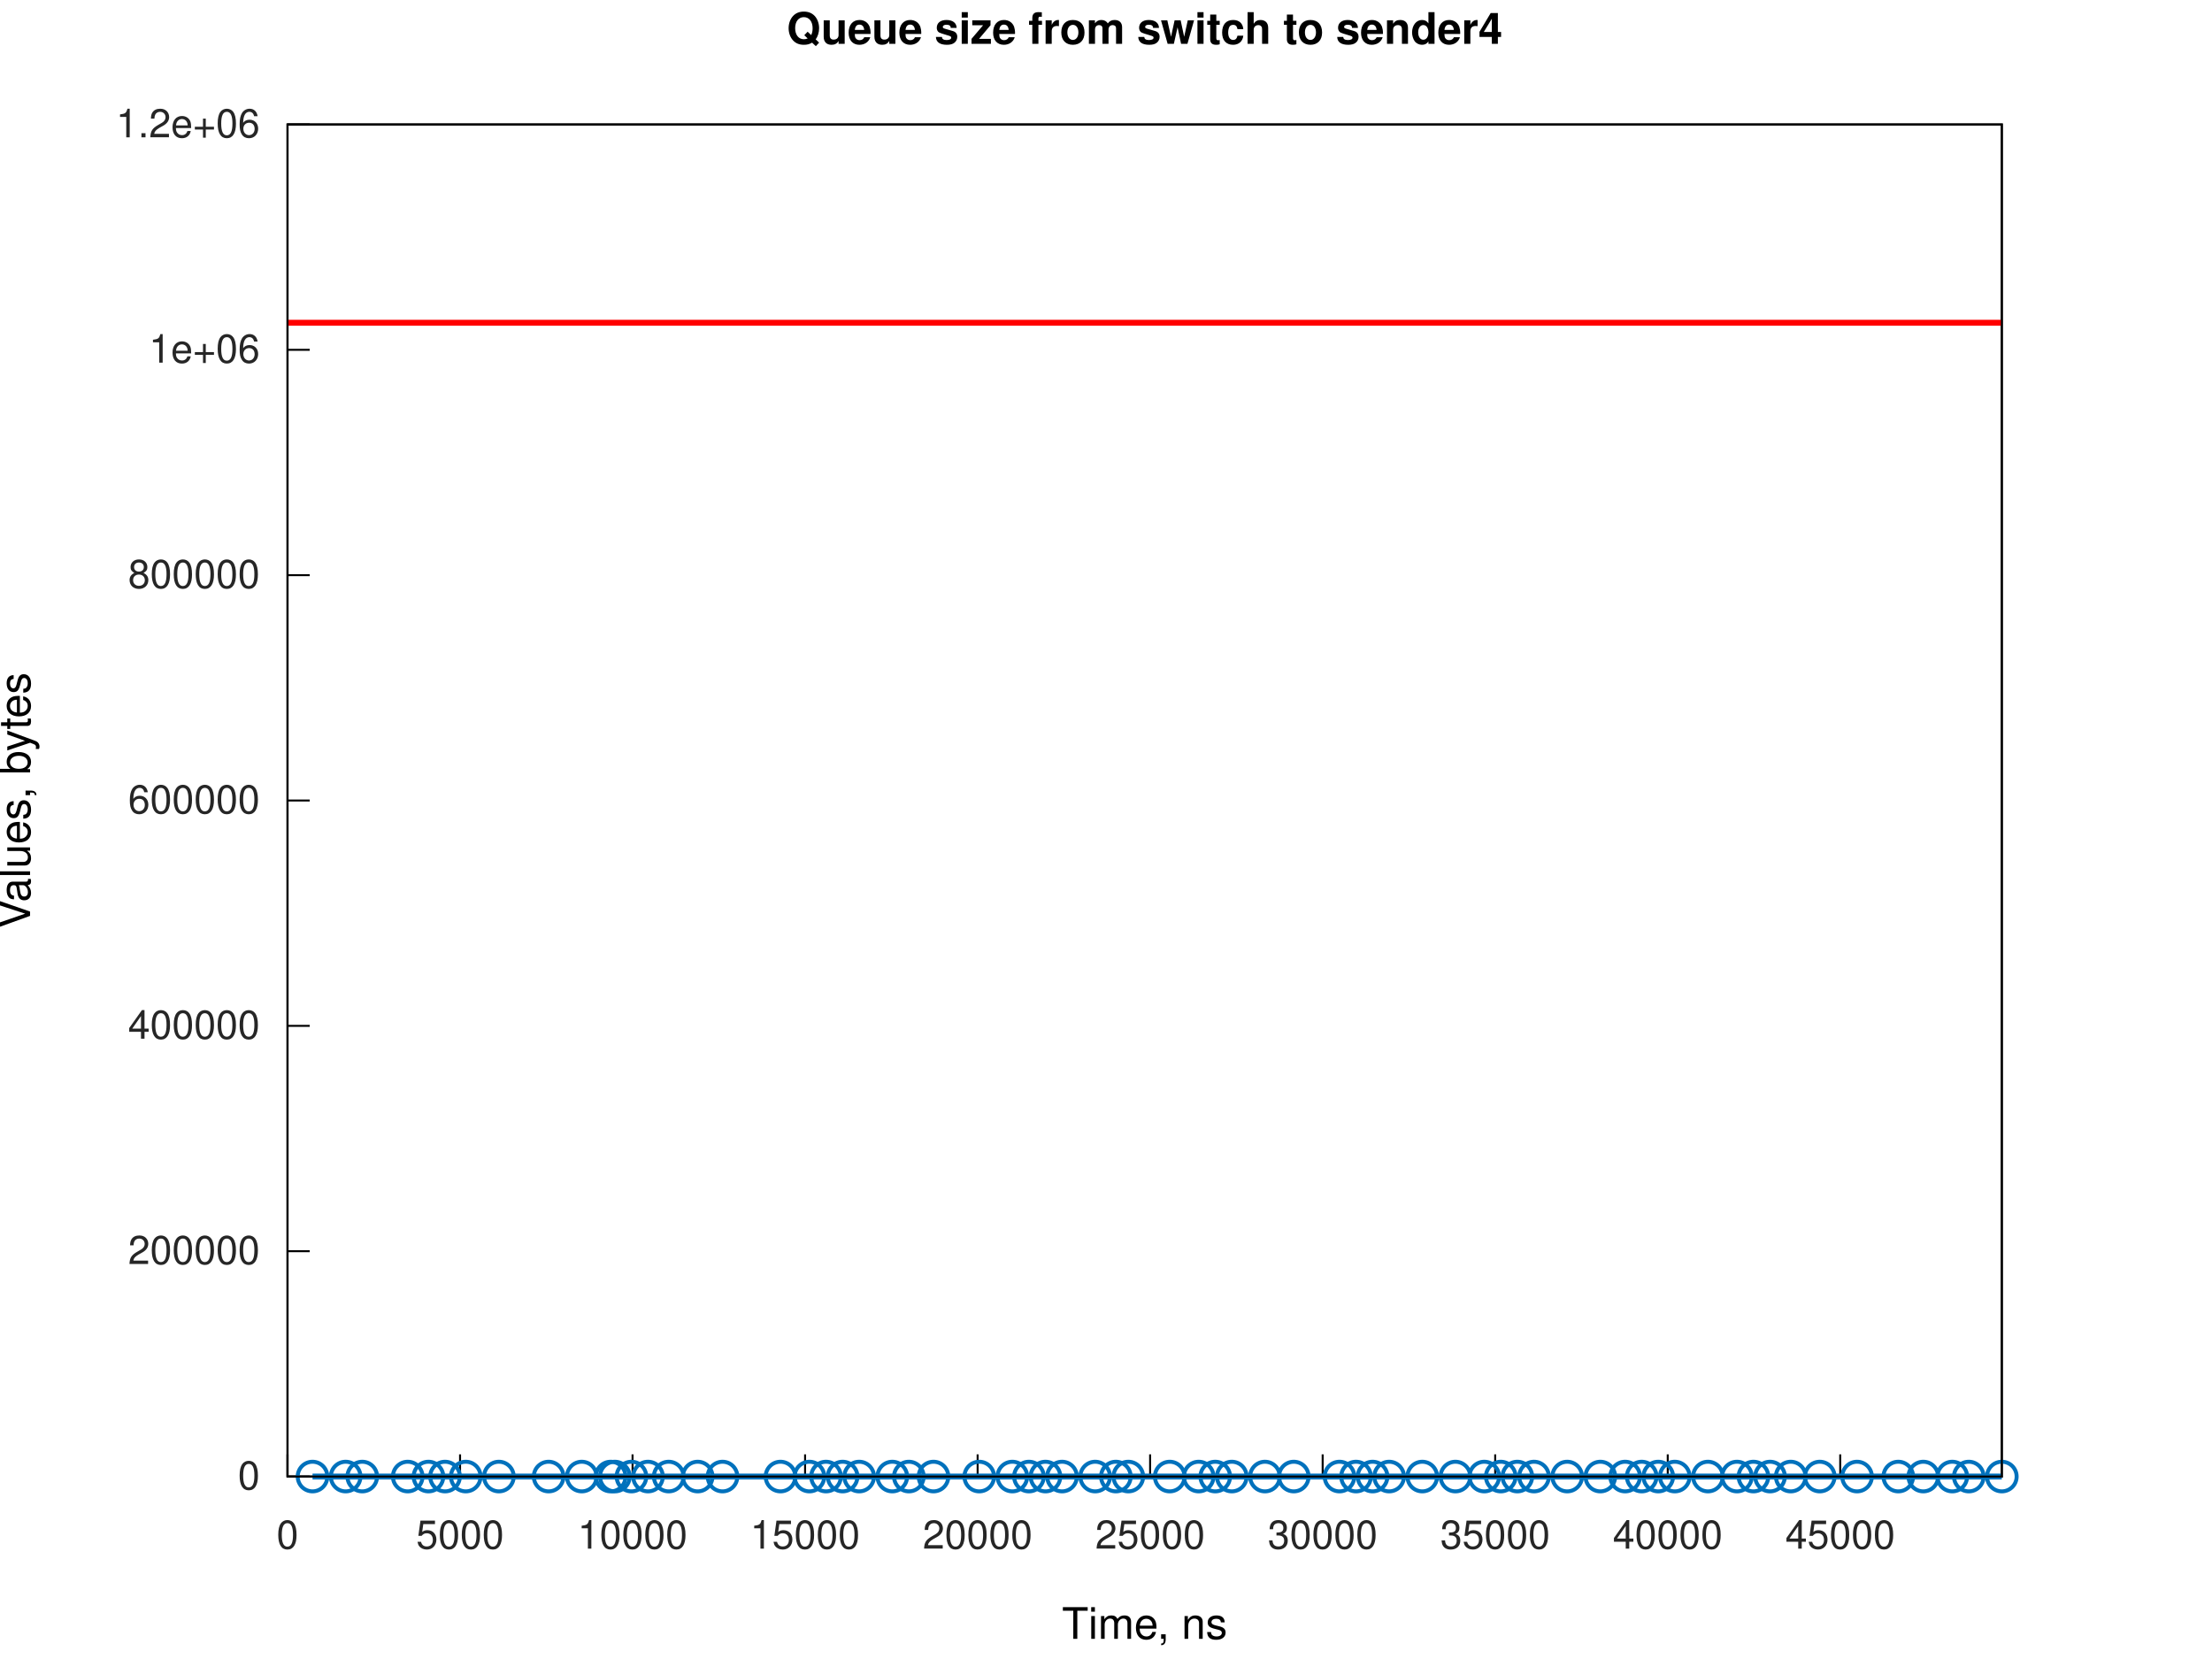
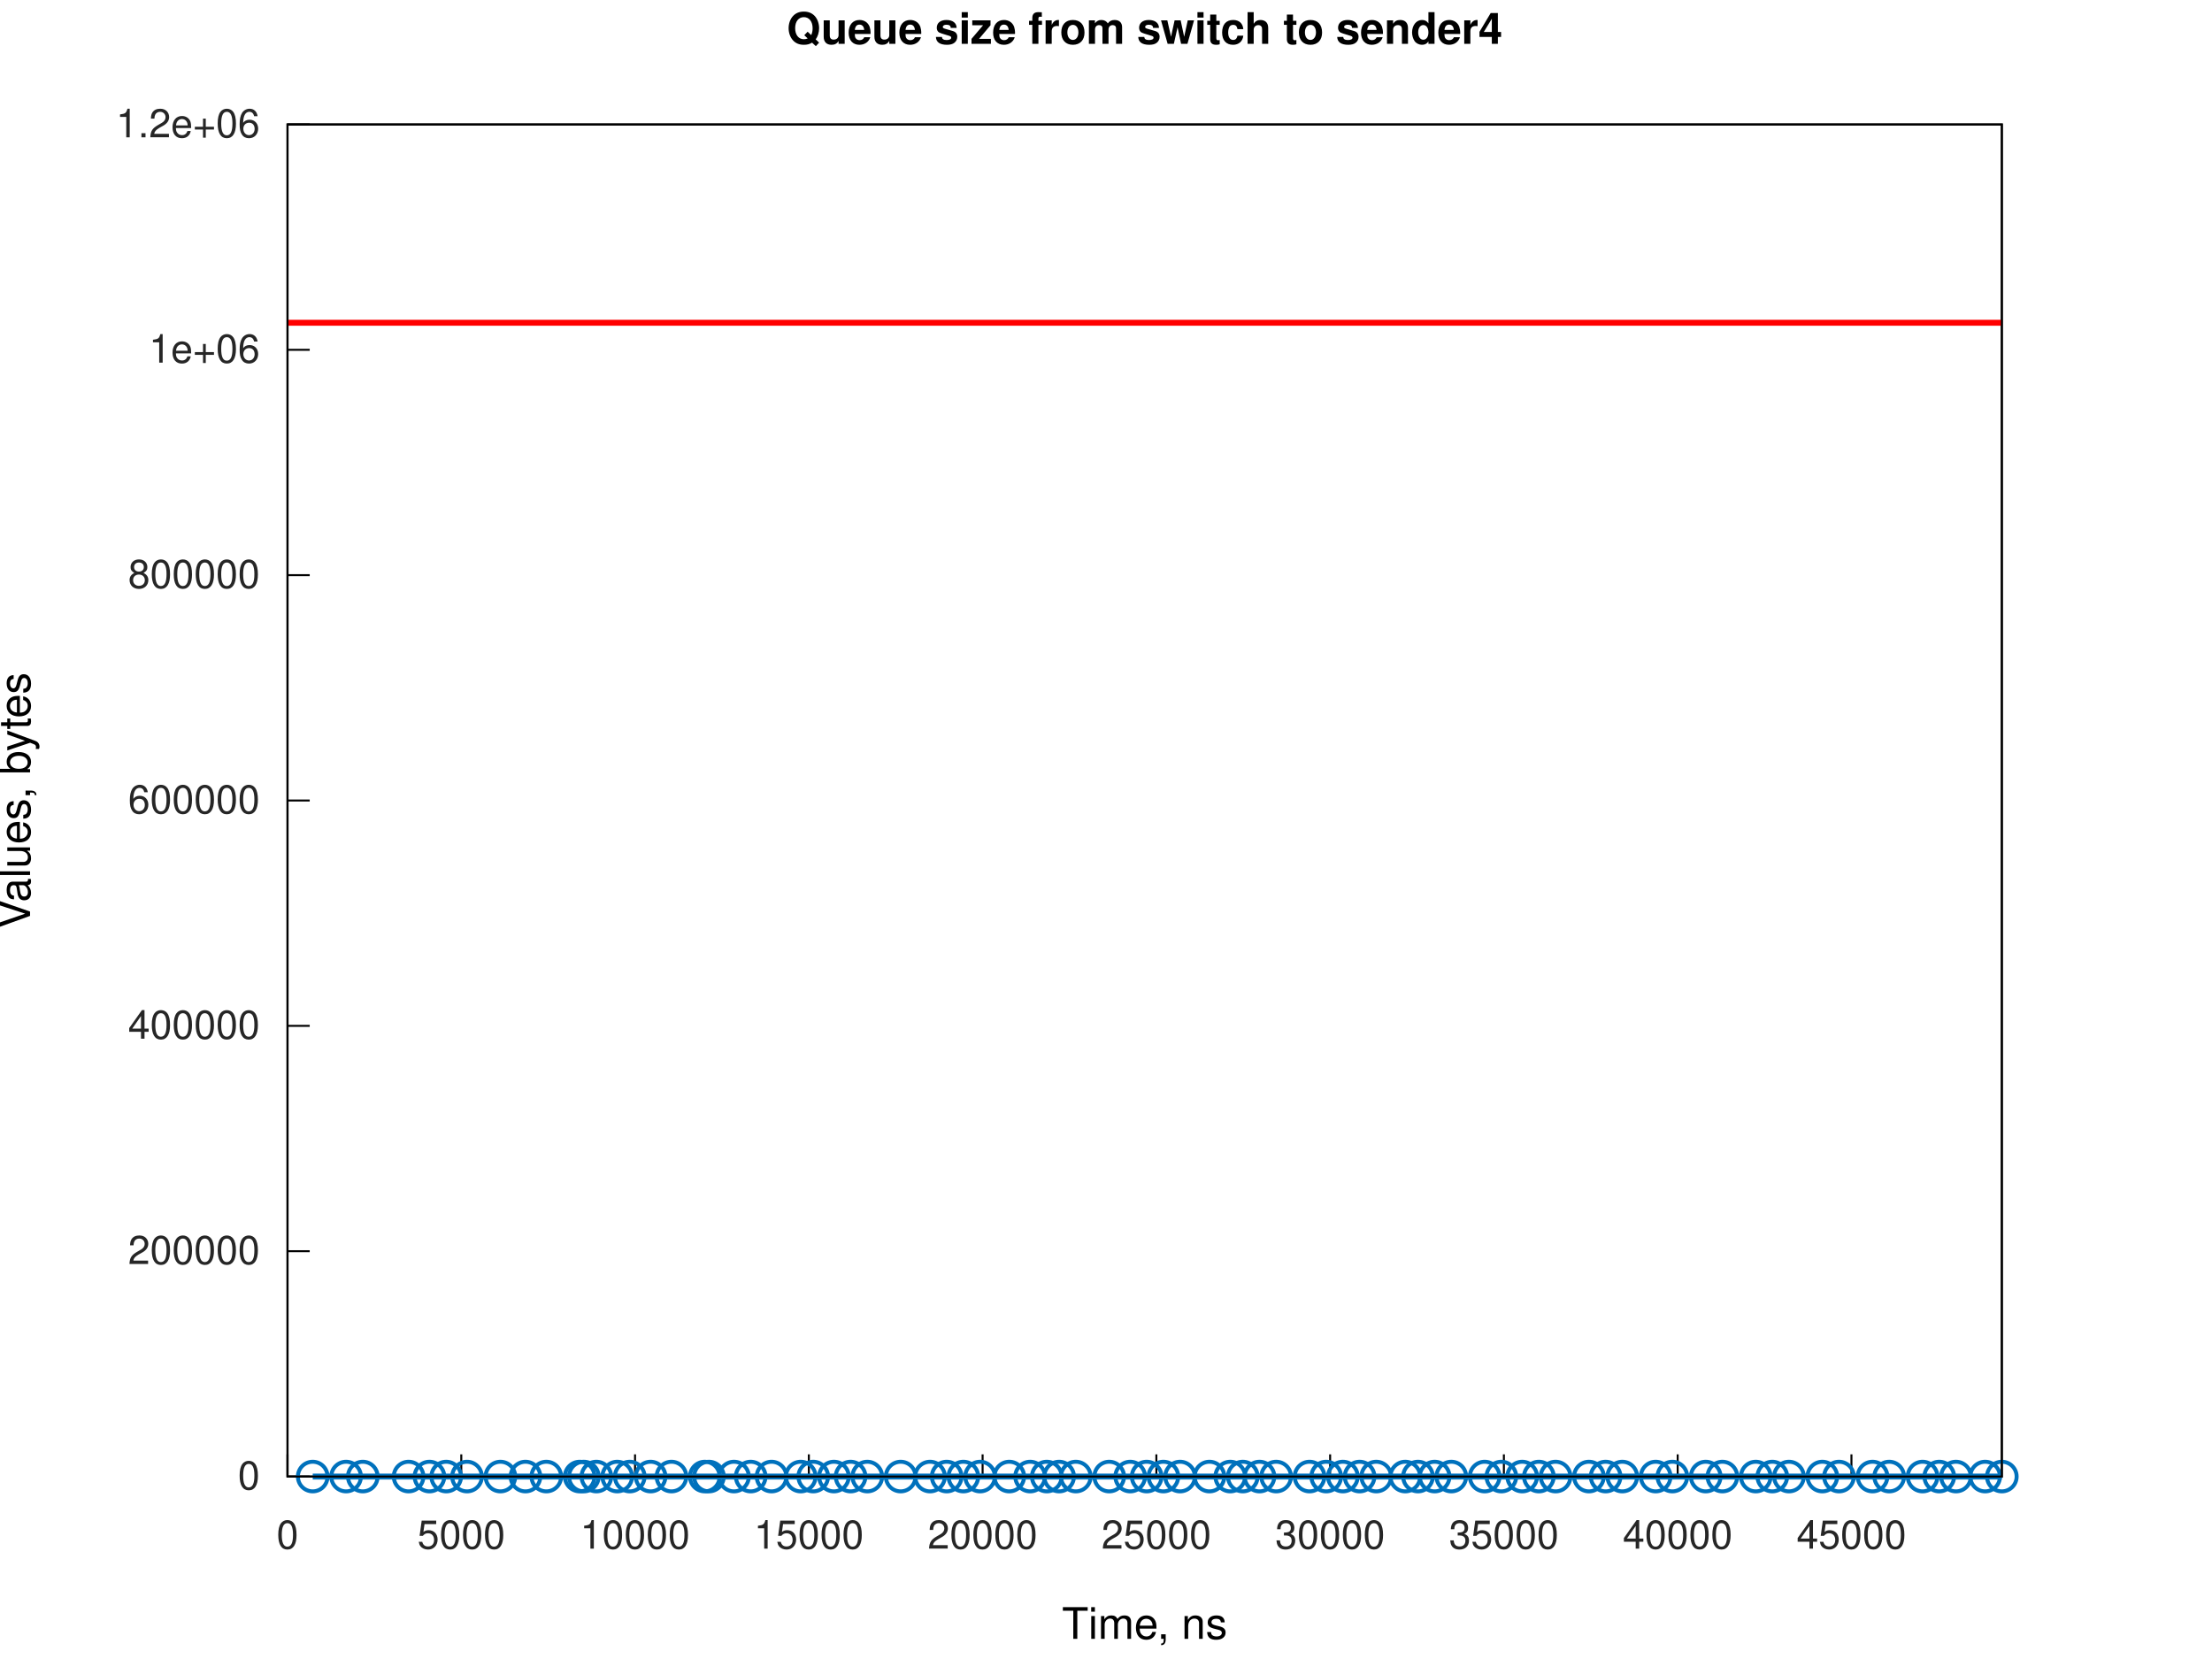
<svg xmlns="http://www.w3.org/2000/svg" xmlns:xlink="http://www.w3.org/1999/xlink" width="560" height="420" viewBox="0 0 560 420">
  <g id="gnuplot_canvas">
    <rect x="0" y="0" width="560" height="420" fill="none" />
    <defs>
      <circle id="gpDot" r="0.5" stroke-width="0.5" stroke="currentColor" />
      <path id="gpPt0" stroke-width="0.267" stroke="currentColor" d="M-1,0 h2 M0,-1 v2" />
      <path id="gpPt1" stroke-width="0.267" stroke="currentColor" d="M-1,-1 L1,1 M1,-1 L-1,1" />
      <path id="gpPt2" stroke-width="0.267" stroke="currentColor" d="M-1,0 L1,0 M0,-1 L0,1 M-1,-1 L1,1 M-1,1 L1,-1" />
      <rect id="gpPt3" stroke-width="0.267" stroke="currentColor" x="-1" y="-1" width="2" height="2" />
      <rect id="gpPt4" stroke-width="0.267" stroke="currentColor" fill="currentColor" x="-1" y="-1" width="2" height="2" />
      <circle id="gpPt5" stroke-width="0.267" stroke="currentColor" cx="0" cy="0" r="1" />
      <use xlink:href="#gpPt5" id="gpPt6" fill="currentColor" stroke="none" />
      <path id="gpPt7" stroke-width="0.267" stroke="currentColor" d="M0,-1.33 L-1.33,0.67 L1.33,0.67 z" />
      <use xlink:href="#gpPt7" id="gpPt8" fill="currentColor" stroke="none" />
      <use xlink:href="#gpPt7" id="gpPt9" stroke="currentColor" transform="rotate(180)" />
      <use xlink:href="#gpPt9" id="gpPt10" fill="currentColor" stroke="none" />
      <use xlink:href="#gpPt3" id="gpPt11" stroke="currentColor" transform="rotate(45)" />
      <use xlink:href="#gpPt11" id="gpPt12" fill="currentColor" stroke="none" />
      <path id="gpPt13" stroke-width="0.267" stroke="currentColor" d="M0,1.330 L1.265,0.411 L0.782,-1.067 L-0.782,-1.076 L-1.265,0.411 z" />
      <use xlink:href="#gpPt13" id="gpPt14" fill="currentColor" stroke="none" />
      <filter id="textbox" filterUnits="objectBoundingBox" x="0" y="0" height="1" width="1">
        <feFlood flood-color="white" flood-opacity="1" result="bgnd" />
        <feComposite in="SourceGraphic" in2="bgnd" operator="atop" />
      </filter>
      <filter id="greybox" filterUnits="objectBoundingBox" x="0" y="0" height="1" width="1">
        <feFlood flood-color="lightgrey" flood-opacity="1" result="grey" />
        <feComposite in="SourceGraphic" in2="grey" operator="atop" />
      </filter>
    </defs>
    <g fill="none" color="white" stroke="currentColor" stroke-width="1.00" stroke-linecap="butt" stroke-linejoin="miter">
</g>
    <g fill="none" color="white" stroke="currentColor" stroke-width="0.50" stroke-linecap="butt" stroke-linejoin="miter">
</g>
    <g fill="none" color="black" stroke="currentColor" stroke-width="0.50" stroke-linecap="butt" stroke-linejoin="miter">
      <path stroke="rgb(  0,   0,   0)" d="M72.79,373.81 L78.41,373.81  " />
      <g transform="translate(65.79,377.06)" stroke="none" fill="rgb(38,38,38)" font-family="Helvetica" font-size="10.00" text-anchor="end">
        <text>
          <tspan font-family="Helvetica">0</tspan>
        </text>
      </g>
    </g>
    <g fill="none" color="black" stroke="currentColor" stroke-width="0.50" stroke-linecap="butt" stroke-linejoin="miter">
      <path stroke="rgb(  0,   0,   0)" d="M72.79,316.76 L78.41,316.76  " />
      <g transform="translate(65.79,320.01)" stroke="none" fill="rgb(38,38,38)" font-family="Helvetica" font-size="10.00" text-anchor="end">
        <text>
          <tspan font-family="Helvetica">200000</tspan>
        </text>
      </g>
    </g>
    <g fill="none" color="black" stroke="currentColor" stroke-width="0.50" stroke-linecap="butt" stroke-linejoin="miter">
      <path stroke="rgb(  0,   0,   0)" d="M72.79,259.71 L78.41,259.71  " />
      <g transform="translate(65.79,262.96)" stroke="none" fill="rgb(38,38,38)" font-family="Helvetica" font-size="10.00" text-anchor="end">
        <text>
          <tspan font-family="Helvetica">400000</tspan>
        </text>
      </g>
    </g>
    <g fill="none" color="black" stroke="currentColor" stroke-width="0.50" stroke-linecap="butt" stroke-linejoin="miter">
      <path stroke="rgb(  0,   0,   0)" d="M72.79,202.66 L78.41,202.66  " />
      <g transform="translate(65.79,205.91)" stroke="none" fill="rgb(38,38,38)" font-family="Helvetica" font-size="10.00" text-anchor="end">
        <text>
          <tspan font-family="Helvetica">600000</tspan>
        </text>
      </g>
    </g>
    <g fill="none" color="black" stroke="currentColor" stroke-width="0.50" stroke-linecap="butt" stroke-linejoin="miter">
      <path stroke="rgb(  0,   0,   0)" d="M72.79,145.61 L78.41,145.61  " />
      <g transform="translate(65.79,148.86)" stroke="none" fill="rgb(38,38,38)" font-family="Helvetica" font-size="10.00" text-anchor="end">
        <text>
          <tspan font-family="Helvetica">800000</tspan>
        </text>
      </g>
    </g>
    <g fill="none" color="black" stroke="currentColor" stroke-width="0.50" stroke-linecap="butt" stroke-linejoin="miter">
      <path stroke="rgb(  0,   0,   0)" d="M72.79,88.56 L78.41,88.56  " />
      <g transform="translate(65.79,91.81)" stroke="none" fill="rgb(38,38,38)" font-family="Helvetica" font-size="10.00" text-anchor="end">
        <text>
          <tspan font-family="Helvetica">1e+06</tspan>
        </text>
      </g>
    </g>
    <g fill="none" color="black" stroke="currentColor" stroke-width="0.50" stroke-linecap="butt" stroke-linejoin="miter">
      <path stroke="rgb(  0,   0,   0)" d="M72.79,31.51 L78.41,31.51  " />
      <g transform="translate(65.79,34.76)" stroke="none" fill="rgb(38,38,38)" font-family="Helvetica" font-size="10.00" text-anchor="end">
        <text>
          <tspan font-family="Helvetica">1.2e+06</tspan>
        </text>
      </g>
    </g>
    <g fill="none" color="black" stroke="currentColor" stroke-width="0.50" stroke-linecap="butt" stroke-linejoin="miter">
      <path stroke="rgb(  0,   0,   0)" d="M72.79,373.81 L72.79,368.19  " />
      <g transform="translate(72.79,392.06)" stroke="none" fill="rgb(38,38,38)" font-family="Helvetica" font-size="10.00" text-anchor="middle">
        <text>
          <tspan font-family="Helvetica">0</tspan>
        </text>
      </g>
    </g>
    <g fill="none" color="black" stroke="currentColor" stroke-width="0.50" stroke-linecap="butt" stroke-linejoin="miter">
-       <path stroke="rgb(  0,   0,   0)" d="M116.47,373.81 L116.47,368.19  " />
-       <g transform="translate(116.47,392.06)" stroke="none" fill="rgb(38,38,38)" font-family="Helvetica" font-size="10.00" text-anchor="middle">
+       <path stroke="rgb(  0,   0,   0)" d="M116.78,373.81 L116.78,368.19  " />
+       <g transform="translate(116.78,392.06)" stroke="none" fill="rgb(38,38,38)" font-family="Helvetica" font-size="10.00" text-anchor="middle">
        <text>
          <tspan font-family="Helvetica">5000</tspan>
        </text>
      </g>
    </g>
    <g fill="none" color="black" stroke="currentColor" stroke-width="0.50" stroke-linecap="butt" stroke-linejoin="miter">
-       <path stroke="rgb(  0,   0,   0)" d="M160.14,373.81 L160.14,368.19  " />
-       <g transform="translate(160.14,392.06)" stroke="none" fill="rgb(38,38,38)" font-family="Helvetica" font-size="10.00" text-anchor="middle">
+       <path stroke="rgb(  0,   0,   0)" d="M160.77,373.81 L160.77,368.19  " />
+       <g transform="translate(160.77,392.06)" stroke="none" fill="rgb(38,38,38)" font-family="Helvetica" font-size="10.00" text-anchor="middle">
        <text>
          <tspan font-family="Helvetica">10000</tspan>
        </text>
      </g>
    </g>
    <g fill="none" color="black" stroke="currentColor" stroke-width="0.50" stroke-linecap="butt" stroke-linejoin="miter">
-       <path stroke="rgb(  0,   0,   0)" d="M203.82,373.81 L203.82,368.19  " />
-       <g transform="translate(203.82,392.06)" stroke="none" fill="rgb(38,38,38)" font-family="Helvetica" font-size="10.00" text-anchor="middle">
+       <path stroke="rgb(  0,   0,   0)" d="M204.77,373.81 L204.77,368.19  " />
+       <g transform="translate(204.77,392.06)" stroke="none" fill="rgb(38,38,38)" font-family="Helvetica" font-size="10.00" text-anchor="middle">
        <text>
          <tspan font-family="Helvetica">15000</tspan>
        </text>
      </g>
    </g>
    <g fill="none" color="black" stroke="currentColor" stroke-width="0.50" stroke-linecap="butt" stroke-linejoin="miter">
-       <path stroke="rgb(  0,   0,   0)" d="M247.50,373.81 L247.50,368.19  " />
-       <g transform="translate(247.50,392.06)" stroke="none" fill="rgb(38,38,38)" font-family="Helvetica" font-size="10.00" text-anchor="middle">
+       <path stroke="rgb(  0,   0,   0)" d="M248.76,373.81 L248.76,368.19  " />
+       <g transform="translate(248.76,392.06)" stroke="none" fill="rgb(38,38,38)" font-family="Helvetica" font-size="10.00" text-anchor="middle">
        <text>
          <tspan font-family="Helvetica">20000</tspan>
        </text>
      </g>
    </g>
    <g fill="none" color="black" stroke="currentColor" stroke-width="0.50" stroke-linecap="butt" stroke-linejoin="miter">
-       <path stroke="rgb(  0,   0,   0)" d="M291.17,373.81 L291.17,368.19  " />
-       <g transform="translate(291.17,392.06)" stroke="none" fill="rgb(38,38,38)" font-family="Helvetica" font-size="10.00" text-anchor="middle">
+       <path stroke="rgb(  0,   0,   0)" d="M292.75,373.81 L292.75,368.19  " />
+       <g transform="translate(292.75,392.06)" stroke="none" fill="rgb(38,38,38)" font-family="Helvetica" font-size="10.00" text-anchor="middle">
        <text>
          <tspan font-family="Helvetica">25000</tspan>
        </text>
      </g>
    </g>
    <g fill="none" color="black" stroke="currentColor" stroke-width="0.50" stroke-linecap="butt" stroke-linejoin="miter">
-       <path stroke="rgb(  0,   0,   0)" d="M334.85,373.81 L334.85,368.19  " />
-       <g transform="translate(334.85,392.06)" stroke="none" fill="rgb(38,38,38)" font-family="Helvetica" font-size="10.00" text-anchor="middle">
+       <path stroke="rgb(  0,   0,   0)" d="M336.74,373.81 L336.74,368.19  " />
+       <g transform="translate(336.74,392.06)" stroke="none" fill="rgb(38,38,38)" font-family="Helvetica" font-size="10.00" text-anchor="middle">
        <text>
          <tspan font-family="Helvetica">30000</tspan>
        </text>
      </g>
    </g>
    <g fill="none" color="black" stroke="currentColor" stroke-width="0.50" stroke-linecap="butt" stroke-linejoin="miter">
-       <path stroke="rgb(  0,   0,   0)" d="M378.53,373.81 L378.53,368.19  " />
-       <g transform="translate(378.53,392.06)" stroke="none" fill="rgb(38,38,38)" font-family="Helvetica" font-size="10.00" text-anchor="middle">
+       <path stroke="rgb(  0,   0,   0)" d="M380.73,373.81 L380.73,368.19  " />
+       <g transform="translate(380.73,392.06)" stroke="none" fill="rgb(38,38,38)" font-family="Helvetica" font-size="10.00" text-anchor="middle">
        <text>
          <tspan font-family="Helvetica">35000</tspan>
        </text>
      </g>
    </g>
    <g fill="none" color="black" stroke="currentColor" stroke-width="0.50" stroke-linecap="butt" stroke-linejoin="miter">
-       <path stroke="rgb(  0,   0,   0)" d="M422.21,373.81 L422.21,368.19  " />
-       <g transform="translate(422.21,392.06)" stroke="none" fill="rgb(38,38,38)" font-family="Helvetica" font-size="10.00" text-anchor="middle">
+       <path stroke="rgb(  0,   0,   0)" d="M424.73,373.81 L424.73,368.19  " />
+       <g transform="translate(424.73,392.06)" stroke="none" fill="rgb(38,38,38)" font-family="Helvetica" font-size="10.00" text-anchor="middle">
        <text>
          <tspan font-family="Helvetica">40000</tspan>
        </text>
      </g>
    </g>
    <g fill="none" color="black" stroke="currentColor" stroke-width="0.50" stroke-linecap="butt" stroke-linejoin="miter">
-       <path stroke="rgb(  0,   0,   0)" d="M465.88,373.81 L465.88,368.19  " />
-       <g transform="translate(465.88,392.06)" stroke="none" fill="rgb(38,38,38)" font-family="Helvetica" font-size="10.00" text-anchor="middle">
+       <path stroke="rgb(  0,   0,   0)" d="M468.72,373.81 L468.72,368.19  " />
+       <g transform="translate(468.72,392.06)" stroke="none" fill="rgb(38,38,38)" font-family="Helvetica" font-size="10.00" text-anchor="middle">
        <text>
          <tspan font-family="Helvetica">45000</tspan>
        </text>
      </g>
    </g>
    <g fill="none" color="black" stroke="currentColor" stroke-width="0.50" stroke-linecap="butt" stroke-linejoin="miter">
</g>
    <g fill="none" color="black" stroke="currentColor" stroke-width="0.50" stroke-linecap="butt" stroke-linejoin="miter">
      <path stroke="rgb(  0,   0,   0)" d="M72.79,31.51 L72.79,373.81 L506.79,373.81 L506.79,31.51 L72.79,31.51 Z  " />
    </g>
    <g fill="none" color="black" stroke="currentColor" stroke-width="0.50" stroke-linecap="butt" stroke-linejoin="miter">
</g>
    <g id="gnuplot_plot_1a">
      <g fill="none" color="white" stroke="rgb(  0,   0,   0)" stroke-width="1.50" stroke-linecap="butt" stroke-linejoin="miter">
</g>
      <g fill="none" color="black" stroke="currentColor" stroke-width="1.50" stroke-linecap="butt" stroke-linejoin="miter">
-         <path stroke="rgb(  0, 113, 188)" d="M79.12,373.81 L87.51,373.81 L91.71,373.81 L103.22,373.81 L108.47,373.81 L112.67,373.81 L117.91,373.81 L126.30,373.81   L138.89,373.81 L147.28,373.81 L154.61,373.81 L155.66,373.81 L159.86,373.81 L164.05,373.81 L169.29,373.81 L176.63,373.81   L182.92,373.81 L197.59,373.81 L204.92,373.81 L209.12,373.81 L213.32,373.81 L217.51,373.81 L225.90,373.81 L230.09,373.81   L236.33,373.81 L247.91,373.81 L256.29,373.81 L260.49,373.81 L264.68,373.81 L268.87,373.81 L277.26,373.81 L282.50,373.81   L285.65,373.81 L296.13,373.81 L303.47,373.81 L307.66,373.81 L311.85,373.81 L320.24,373.81 L327.54,373.81 L339.11,373.81   L343.30,373.81 L347.49,373.81 L351.68,373.81 L360.07,373.81 L368.46,373.81 L375.77,373.81 L379.94,373.81 L384.14,373.81   L388.36,373.81 L396.76,373.81 L405.15,373.81 L411.43,373.81 L415.62,373.81 L419.81,373.81 L424.00,373.81 L432.39,373.81   L439.74,373.81 L443.91,373.81 L448.11,373.81 L453.35,373.81 L460.70,373.81 L470.14,373.81 L480.58,373.81 L486.91,373.81   L494.25,373.81 L498.43,373.81 L506.79,373.81  " />
-         <use xlink:href="#gpPt5" transform="translate(79.12,373.81) scale(3.75)" color="rgb(  0, 113, 188)" />
-         <use xlink:href="#gpPt5" transform="translate(87.51,373.81) scale(3.75)" color="rgb(  0, 113, 188)" />
-         <use xlink:href="#gpPt5" transform="translate(91.71,373.81) scale(3.75)" color="rgb(  0, 113, 188)" />
-         <use xlink:href="#gpPt5" transform="translate(103.22,373.81) scale(3.75)" color="rgb(  0, 113, 188)" />
-         <use xlink:href="#gpPt5" transform="translate(108.47,373.81) scale(3.75)" color="rgb(  0, 113, 188)" />
-         <use xlink:href="#gpPt5" transform="translate(112.67,373.81) scale(3.75)" color="rgb(  0, 113, 188)" />
-         <use xlink:href="#gpPt5" transform="translate(117.91,373.81) scale(3.75)" color="rgb(  0, 113, 188)" />
-         <use xlink:href="#gpPt5" transform="translate(126.30,373.81) scale(3.75)" color="rgb(  0, 113, 188)" />
-         <use xlink:href="#gpPt5" transform="translate(138.89,373.81) scale(3.75)" color="rgb(  0, 113, 188)" />
-         <use xlink:href="#gpPt5" transform="translate(147.28,373.81) scale(3.75)" color="rgb(  0, 113, 188)" />
-         <use xlink:href="#gpPt5" transform="translate(154.61,373.81) scale(3.75)" color="rgb(  0, 113, 188)" />
-         <use xlink:href="#gpPt5" transform="translate(155.66,373.81) scale(3.75)" color="rgb(  0, 113, 188)" />
-         <use xlink:href="#gpPt5" transform="translate(159.86,373.81) scale(3.75)" color="rgb(  0, 113, 188)" />
-         <use xlink:href="#gpPt5" transform="translate(164.05,373.81) scale(3.75)" color="rgb(  0, 113, 188)" />
-         <use xlink:href="#gpPt5" transform="translate(169.29,373.81) scale(3.75)" color="rgb(  0, 113, 188)" />
-         <use xlink:href="#gpPt5" transform="translate(176.63,373.81) scale(3.75)" color="rgb(  0, 113, 188)" />
-         <use xlink:href="#gpPt5" transform="translate(182.92,373.81) scale(3.75)" color="rgb(  0, 113, 188)" />
-         <use xlink:href="#gpPt5" transform="translate(197.59,373.81) scale(3.75)" color="rgb(  0, 113, 188)" />
-         <use xlink:href="#gpPt5" transform="translate(204.92,373.81) scale(3.75)" color="rgb(  0, 113, 188)" />
-         <use xlink:href="#gpPt5" transform="translate(209.12,373.81) scale(3.75)" color="rgb(  0, 113, 188)" />
-         <use xlink:href="#gpPt5" transform="translate(213.32,373.81) scale(3.75)" color="rgb(  0, 113, 188)" />
-         <use xlink:href="#gpPt5" transform="translate(217.51,373.81) scale(3.75)" color="rgb(  0, 113, 188)" />
-         <use xlink:href="#gpPt5" transform="translate(225.90,373.81) scale(3.75)" color="rgb(  0, 113, 188)" />
-         <use xlink:href="#gpPt5" transform="translate(230.09,373.81) scale(3.75)" color="rgb(  0, 113, 188)" />
-         <use xlink:href="#gpPt5" transform="translate(236.33,373.81) scale(3.75)" color="rgb(  0, 113, 188)" />
-         <use xlink:href="#gpPt5" transform="translate(247.91,373.81) scale(3.75)" color="rgb(  0, 113, 188)" />
-         <use xlink:href="#gpPt5" transform="translate(256.29,373.81) scale(3.75)" color="rgb(  0, 113, 188)" />
-         <use xlink:href="#gpPt5" transform="translate(260.49,373.81) scale(3.75)" color="rgb(  0, 113, 188)" />
-         <use xlink:href="#gpPt5" transform="translate(264.68,373.81) scale(3.75)" color="rgb(  0, 113, 188)" />
-         <use xlink:href="#gpPt5" transform="translate(268.87,373.81) scale(3.75)" color="rgb(  0, 113, 188)" />
-         <use xlink:href="#gpPt5" transform="translate(277.26,373.81) scale(3.75)" color="rgb(  0, 113, 188)" />
-         <use xlink:href="#gpPt5" transform="translate(282.50,373.81) scale(3.75)" color="rgb(  0, 113, 188)" />
-         <use xlink:href="#gpPt5" transform="translate(285.65,373.81) scale(3.75)" color="rgb(  0, 113, 188)" />
-         <use xlink:href="#gpPt5" transform="translate(296.13,373.81) scale(3.75)" color="rgb(  0, 113, 188)" />
-         <use xlink:href="#gpPt5" transform="translate(303.47,373.81) scale(3.75)" color="rgb(  0, 113, 188)" />
-         <use xlink:href="#gpPt5" transform="translate(307.66,373.81) scale(3.75)" color="rgb(  0, 113, 188)" />
-         <use xlink:href="#gpPt5" transform="translate(311.85,373.81) scale(3.75)" color="rgb(  0, 113, 188)" />
-         <use xlink:href="#gpPt5" transform="translate(320.24,373.81) scale(3.75)" color="rgb(  0, 113, 188)" />
-         <use xlink:href="#gpPt5" transform="translate(327.54,373.81) scale(3.75)" color="rgb(  0, 113, 188)" />
-         <use xlink:href="#gpPt5" transform="translate(339.11,373.81) scale(3.75)" color="rgb(  0, 113, 188)" />
-         <use xlink:href="#gpPt5" transform="translate(343.30,373.81) scale(3.75)" color="rgb(  0, 113, 188)" />
-         <use xlink:href="#gpPt5" transform="translate(347.49,373.81) scale(3.75)" color="rgb(  0, 113, 188)" />
-         <use xlink:href="#gpPt5" transform="translate(351.68,373.81) scale(3.75)" color="rgb(  0, 113, 188)" />
-         <use xlink:href="#gpPt5" transform="translate(360.07,373.81) scale(3.75)" color="rgb(  0, 113, 188)" />
-         <use xlink:href="#gpPt5" transform="translate(368.46,373.81) scale(3.75)" color="rgb(  0, 113, 188)" />
-         <use xlink:href="#gpPt5" transform="translate(375.77,373.81) scale(3.75)" color="rgb(  0, 113, 188)" />
-         <use xlink:href="#gpPt5" transform="translate(379.94,373.81) scale(3.75)" color="rgb(  0, 113, 188)" />
-         <use xlink:href="#gpPt5" transform="translate(384.14,373.81) scale(3.75)" color="rgb(  0, 113, 188)" />
-         <use xlink:href="#gpPt5" transform="translate(388.36,373.81) scale(3.75)" color="rgb(  0, 113, 188)" />
-         <use xlink:href="#gpPt5" transform="translate(396.76,373.81) scale(3.75)" color="rgb(  0, 113, 188)" />
-         <use xlink:href="#gpPt5" transform="translate(405.15,373.81) scale(3.75)" color="rgb(  0, 113, 188)" />
-         <use xlink:href="#gpPt5" transform="translate(411.43,373.81) scale(3.75)" color="rgb(  0, 113, 188)" />
-         <use xlink:href="#gpPt5" transform="translate(415.62,373.81) scale(3.75)" color="rgb(  0, 113, 188)" />
-         <use xlink:href="#gpPt5" transform="translate(419.81,373.81) scale(3.75)" color="rgb(  0, 113, 188)" />
-         <use xlink:href="#gpPt5" transform="translate(424.00,373.81) scale(3.75)" color="rgb(  0, 113, 188)" />
-         <use xlink:href="#gpPt5" transform="translate(432.39,373.81) scale(3.75)" color="rgb(  0, 113, 188)" />
-         <use xlink:href="#gpPt5" transform="translate(439.74,373.81) scale(3.75)" color="rgb(  0, 113, 188)" />
-         <use xlink:href="#gpPt5" transform="translate(443.91,373.81) scale(3.75)" color="rgb(  0, 113, 188)" />
-         <use xlink:href="#gpPt5" transform="translate(448.11,373.81) scale(3.75)" color="rgb(  0, 113, 188)" />
-         <use xlink:href="#gpPt5" transform="translate(453.35,373.81) scale(3.75)" color="rgb(  0, 113, 188)" />
-         <use xlink:href="#gpPt5" transform="translate(460.70,373.81) scale(3.75)" color="rgb(  0, 113, 188)" />
-         <use xlink:href="#gpPt5" transform="translate(470.14,373.81) scale(3.75)" color="rgb(  0, 113, 188)" />
-         <use xlink:href="#gpPt5" transform="translate(480.58,373.81) scale(3.75)" color="rgb(  0, 113, 188)" />
-         <use xlink:href="#gpPt5" transform="translate(486.91,373.81) scale(3.75)" color="rgb(  0, 113, 188)" />
-         <use xlink:href="#gpPt5" transform="translate(494.25,373.81) scale(3.75)" color="rgb(  0, 113, 188)" />
-         <use xlink:href="#gpPt5" transform="translate(498.43,373.81) scale(3.75)" color="rgb(  0, 113, 188)" />
+         <path stroke="rgb(  0, 113, 188)" d="M79.17,373.81 L87.62,373.81 L91.85,373.81 L103.44,373.81 L108.72,373.81 L112.97,373.81 L118.23,373.81 L126.69,373.81   L133.03,373.81 L138.31,373.81 L146.76,373.81 L147.81,373.81 L150.98,373.81 L156.26,373.81 L159.43,373.81 L164.71,373.81   L169.99,373.81 L178.43,373.81 L179.48,373.81 L185.82,373.81 L190.05,373.81 L195.33,373.81 L202.72,373.81 L205.88,373.81   L211.12,373.81 L215.34,373.81 L219.57,373.81 L228.02,373.81 L235.45,373.81 L239.67,373.81 L243.89,373.81 L248.12,373.81   L255.51,373.81 L260.79,373.81 L265.01,373.81 L268.13,373.81 L272.36,373.81 L280.81,373.81 L286.13,373.81 L290.30,373.81   L294.53,373.81 L298.75,373.81 L306.19,373.81 L311.46,373.81 L314.63,373.81 L318.86,373.81 L323.08,373.81 L331.53,373.81   L335.75,373.81 L339.97,373.81 L344.20,373.81 L348.42,373.81 L355.77,373.81 L358.98,373.81 L363.20,373.81 L367.42,373.81   L375.87,373.81 L380.09,373.81 L385.37,373.81 L389.59,373.81 L393.82,373.81 L402.26,373.81 L406.49,373.81 L410.71,373.81   L419.16,373.81 L423.38,373.81 L431.83,373.81 L436.05,373.81 L444.50,373.81 L448.68,373.81 L452.90,373.81 L461.35,373.81   L465.57,373.81 L474.06,373.81 L478.28,373.81 L486.73,373.81 L490.95,373.81 L495.18,373.81 L502.57,373.81 L506.79,373.81    " />
+         <use xlink:href="#gpPt5" transform="translate(79.17,373.81) scale(3.75)" color="rgb(  0, 113, 188)" />
+         <use xlink:href="#gpPt5" transform="translate(87.62,373.81) scale(3.75)" color="rgb(  0, 113, 188)" />
+         <use xlink:href="#gpPt5" transform="translate(91.85,373.81) scale(3.75)" color="rgb(  0, 113, 188)" />
+         <use xlink:href="#gpPt5" transform="translate(103.44,373.81) scale(3.75)" color="rgb(  0, 113, 188)" />
+         <use xlink:href="#gpPt5" transform="translate(108.72,373.81) scale(3.75)" color="rgb(  0, 113, 188)" />
+         <use xlink:href="#gpPt5" transform="translate(112.97,373.81) scale(3.75)" color="rgb(  0, 113, 188)" />
+         <use xlink:href="#gpPt5" transform="translate(118.23,373.81) scale(3.75)" color="rgb(  0, 113, 188)" />
+         <use xlink:href="#gpPt5" transform="translate(126.69,373.81) scale(3.75)" color="rgb(  0, 113, 188)" />
+         <use xlink:href="#gpPt5" transform="translate(133.03,373.81) scale(3.75)" color="rgb(  0, 113, 188)" />
+         <use xlink:href="#gpPt5" transform="translate(138.31,373.81) scale(3.75)" color="rgb(  0, 113, 188)" />
+         <use xlink:href="#gpPt5" transform="translate(146.76,373.81) scale(3.75)" color="rgb(  0, 113, 188)" />
+         <use xlink:href="#gpPt5" transform="translate(147.81,373.81) scale(3.75)" color="rgb(  0, 113, 188)" />
+         <use xlink:href="#gpPt5" transform="translate(150.98,373.81) scale(3.75)" color="rgb(  0, 113, 188)" />
+         <use xlink:href="#gpPt5" transform="translate(156.26,373.81) scale(3.75)" color="rgb(  0, 113, 188)" />
+         <use xlink:href="#gpPt5" transform="translate(159.43,373.81) scale(3.75)" color="rgb(  0, 113, 188)" />
+         <use xlink:href="#gpPt5" transform="translate(164.71,373.81) scale(3.75)" color="rgb(  0, 113, 188)" />
+         <use xlink:href="#gpPt5" transform="translate(169.99,373.81) scale(3.75)" color="rgb(  0, 113, 188)" />
+         <use xlink:href="#gpPt5" transform="translate(178.43,373.81) scale(3.75)" color="rgb(  0, 113, 188)" />
+         <use xlink:href="#gpPt5" transform="translate(179.48,373.81) scale(3.75)" color="rgb(  0, 113, 188)" />
+         <use xlink:href="#gpPt5" transform="translate(185.82,373.81) scale(3.75)" color="rgb(  0, 113, 188)" />
+         <use xlink:href="#gpPt5" transform="translate(190.05,373.81) scale(3.75)" color="rgb(  0, 113, 188)" />
+         <use xlink:href="#gpPt5" transform="translate(195.33,373.81) scale(3.75)" color="rgb(  0, 113, 188)" />
+         <use xlink:href="#gpPt5" transform="translate(202.72,373.81) scale(3.75)" color="rgb(  0, 113, 188)" />
+         <use xlink:href="#gpPt5" transform="translate(205.88,373.81) scale(3.75)" color="rgb(  0, 113, 188)" />
+         <use xlink:href="#gpPt5" transform="translate(211.12,373.81) scale(3.75)" color="rgb(  0, 113, 188)" />
+         <use xlink:href="#gpPt5" transform="translate(215.34,373.81) scale(3.75)" color="rgb(  0, 113, 188)" />
+         <use xlink:href="#gpPt5" transform="translate(219.57,373.81) scale(3.75)" color="rgb(  0, 113, 188)" />
+         <use xlink:href="#gpPt5" transform="translate(228.02,373.81) scale(3.75)" color="rgb(  0, 113, 188)" />
+         <use xlink:href="#gpPt5" transform="translate(235.45,373.81) scale(3.75)" color="rgb(  0, 113, 188)" />
+         <use xlink:href="#gpPt5" transform="translate(239.67,373.81) scale(3.75)" color="rgb(  0, 113, 188)" />
+         <use xlink:href="#gpPt5" transform="translate(243.89,373.81) scale(3.75)" color="rgb(  0, 113, 188)" />
+         <use xlink:href="#gpPt5" transform="translate(248.12,373.81) scale(3.75)" color="rgb(  0, 113, 188)" />
+         <use xlink:href="#gpPt5" transform="translate(255.51,373.81) scale(3.75)" color="rgb(  0, 113, 188)" />
+         <use xlink:href="#gpPt5" transform="translate(260.79,373.81) scale(3.75)" color="rgb(  0, 113, 188)" />
+         <use xlink:href="#gpPt5" transform="translate(265.01,373.81) scale(3.75)" color="rgb(  0, 113, 188)" />
+         <use xlink:href="#gpPt5" transform="translate(268.13,373.81) scale(3.75)" color="rgb(  0, 113, 188)" />
+         <use xlink:href="#gpPt5" transform="translate(272.36,373.81) scale(3.75)" color="rgb(  0, 113, 188)" />
+         <use xlink:href="#gpPt5" transform="translate(280.81,373.81) scale(3.75)" color="rgb(  0, 113, 188)" />
+         <use xlink:href="#gpPt5" transform="translate(286.13,373.81) scale(3.75)" color="rgb(  0, 113, 188)" />
+         <use xlink:href="#gpPt5" transform="translate(290.30,373.81) scale(3.75)" color="rgb(  0, 113, 188)" />
+         <use xlink:href="#gpPt5" transform="translate(294.53,373.81) scale(3.75)" color="rgb(  0, 113, 188)" />
+         <use xlink:href="#gpPt5" transform="translate(298.75,373.81) scale(3.75)" color="rgb(  0, 113, 188)" />
+         <use xlink:href="#gpPt5" transform="translate(306.19,373.81) scale(3.75)" color="rgb(  0, 113, 188)" />
+         <use xlink:href="#gpPt5" transform="translate(311.46,373.81) scale(3.75)" color="rgb(  0, 113, 188)" />
+         <use xlink:href="#gpPt5" transform="translate(314.63,373.81) scale(3.75)" color="rgb(  0, 113, 188)" />
+         <use xlink:href="#gpPt5" transform="translate(318.86,373.81) scale(3.75)" color="rgb(  0, 113, 188)" />
+         <use xlink:href="#gpPt5" transform="translate(323.08,373.81) scale(3.75)" color="rgb(  0, 113, 188)" />
+         <use xlink:href="#gpPt5" transform="translate(331.53,373.81) scale(3.75)" color="rgb(  0, 113, 188)" />
+         <use xlink:href="#gpPt5" transform="translate(335.75,373.81) scale(3.75)" color="rgb(  0, 113, 188)" />
+         <use xlink:href="#gpPt5" transform="translate(339.97,373.81) scale(3.75)" color="rgb(  0, 113, 188)" />
+         <use xlink:href="#gpPt5" transform="translate(344.20,373.81) scale(3.75)" color="rgb(  0, 113, 188)" />
+         <use xlink:href="#gpPt5" transform="translate(348.42,373.81) scale(3.75)" color="rgb(  0, 113, 188)" />
+         <use xlink:href="#gpPt5" transform="translate(355.77,373.81) scale(3.75)" color="rgb(  0, 113, 188)" />
+         <use xlink:href="#gpPt5" transform="translate(358.98,373.81) scale(3.75)" color="rgb(  0, 113, 188)" />
+         <use xlink:href="#gpPt5" transform="translate(363.20,373.81) scale(3.75)" color="rgb(  0, 113, 188)" />
+         <use xlink:href="#gpPt5" transform="translate(367.42,373.81) scale(3.75)" color="rgb(  0, 113, 188)" />
+         <use xlink:href="#gpPt5" transform="translate(375.87,373.81) scale(3.75)" color="rgb(  0, 113, 188)" />
+         <use xlink:href="#gpPt5" transform="translate(380.09,373.81) scale(3.75)" color="rgb(  0, 113, 188)" />
+         <use xlink:href="#gpPt5" transform="translate(385.37,373.81) scale(3.75)" color="rgb(  0, 113, 188)" />
+         <use xlink:href="#gpPt5" transform="translate(389.59,373.81) scale(3.75)" color="rgb(  0, 113, 188)" />
+         <use xlink:href="#gpPt5" transform="translate(393.82,373.81) scale(3.75)" color="rgb(  0, 113, 188)" />
+         <use xlink:href="#gpPt5" transform="translate(402.26,373.81) scale(3.75)" color="rgb(  0, 113, 188)" />
+         <use xlink:href="#gpPt5" transform="translate(406.49,373.81) scale(3.75)" color="rgb(  0, 113, 188)" />
+         <use xlink:href="#gpPt5" transform="translate(410.71,373.81) scale(3.75)" color="rgb(  0, 113, 188)" />
+         <use xlink:href="#gpPt5" transform="translate(419.16,373.81) scale(3.75)" color="rgb(  0, 113, 188)" />
+         <use xlink:href="#gpPt5" transform="translate(423.38,373.81) scale(3.75)" color="rgb(  0, 113, 188)" />
+         <use xlink:href="#gpPt5" transform="translate(431.83,373.81) scale(3.75)" color="rgb(  0, 113, 188)" />
+         <use xlink:href="#gpPt5" transform="translate(436.05,373.81) scale(3.75)" color="rgb(  0, 113, 188)" />
+         <use xlink:href="#gpPt5" transform="translate(444.50,373.81) scale(3.75)" color="rgb(  0, 113, 188)" />
+         <use xlink:href="#gpPt5" transform="translate(448.68,373.81) scale(3.75)" color="rgb(  0, 113, 188)" />
+         <use xlink:href="#gpPt5" transform="translate(452.90,373.81) scale(3.75)" color="rgb(  0, 113, 188)" />
+         <use xlink:href="#gpPt5" transform="translate(461.35,373.81) scale(3.75)" color="rgb(  0, 113, 188)" />
+         <use xlink:href="#gpPt5" transform="translate(465.57,373.81) scale(3.75)" color="rgb(  0, 113, 188)" />
+         <use xlink:href="#gpPt5" transform="translate(474.06,373.81) scale(3.75)" color="rgb(  0, 113, 188)" />
+         <use xlink:href="#gpPt5" transform="translate(478.28,373.81) scale(3.75)" color="rgb(  0, 113, 188)" />
+         <use xlink:href="#gpPt5" transform="translate(486.73,373.81) scale(3.75)" color="rgb(  0, 113, 188)" />
+         <use xlink:href="#gpPt5" transform="translate(490.95,373.81) scale(3.75)" color="rgb(  0, 113, 188)" />
+         <use xlink:href="#gpPt5" transform="translate(495.18,373.81) scale(3.75)" color="rgb(  0, 113, 188)" />
+         <use xlink:href="#gpPt5" transform="translate(502.57,373.81) scale(3.75)" color="rgb(  0, 113, 188)" />
        <use xlink:href="#gpPt5" transform="translate(506.79,373.81) scale(3.75)" color="rgb(  0, 113, 188)" />
      </g>
    </g>
    <g id="gnuplot_plot_2a">
      <g fill="none" color="black" stroke="currentColor" stroke-width="1.50" stroke-linecap="butt" stroke-linejoin="miter">
        <path stroke="rgb(255,   0,   0)" d="M72.79,81.71 L506.79,81.71  " />
      </g>
    </g>
    <g fill="none" color="white" stroke="rgb(255,   0,   0)" stroke-width="2.00" stroke-linecap="butt" stroke-linejoin="miter">
</g>
    <g fill="none" color="black" stroke="currentColor" stroke-width="2.00" stroke-linecap="butt" stroke-linejoin="miter">
</g>
    <g fill="none" color="black" stroke="black" stroke-width="0.50" stroke-linecap="butt" stroke-linejoin="miter">
</g>
    <g fill="none" color="black" stroke="currentColor" stroke-width="0.50" stroke-linecap="butt" stroke-linejoin="miter">
      <path stroke="rgb(  0,   0,   0)" d="M72.79,31.51 L72.79,373.81 L506.79,373.81 L506.79,31.51 L72.79,31.51 Z  " />
      <g transform="translate(7.61,202.66) rotate(270.00)" stroke="none" fill="rgb(0,0,0)" font-family="Helvetica" font-size="11.00" text-anchor="middle">
        <text>
          <tspan font-family="Helvetica">Values, bytes</tspan>
        </text>
      </g>
    </g>
    <g fill="none" color="black" stroke="currentColor" stroke-width="0.50" stroke-linecap="butt" stroke-linejoin="miter">
      <g transform="translate(289.79,414.89)" stroke="none" fill="rgb(0,0,0)" font-family="Helvetica" font-size="11.00" text-anchor="middle">
        <text>
          <tspan font-family="Helvetica">Time, ns</tspan>
        </text>
      </g>
    </g>
    <g fill="none" color="black" stroke="currentColor" stroke-width="0.50" stroke-linecap="butt" stroke-linejoin="miter">
</g>
    <g fill="none" color="black" stroke="currentColor" stroke-width="0.50" stroke-linecap="butt" stroke-linejoin="miter">
      <g transform="translate(289.79,11.09)" stroke="none" fill="rgb(0,0,0)" font-family="Helvetica" font-size="11.00" text-anchor="middle">
        <text>
          <tspan font-family="Helvetica" font-weight="bold">Queue size from switch to sender4</tspan>
        </text>
      </g>
    </g>
    <g fill="none" color="black" stroke="currentColor" stroke-width="0.50" stroke-linecap="butt" stroke-linejoin="miter">
</g>
  </g>
</svg>
